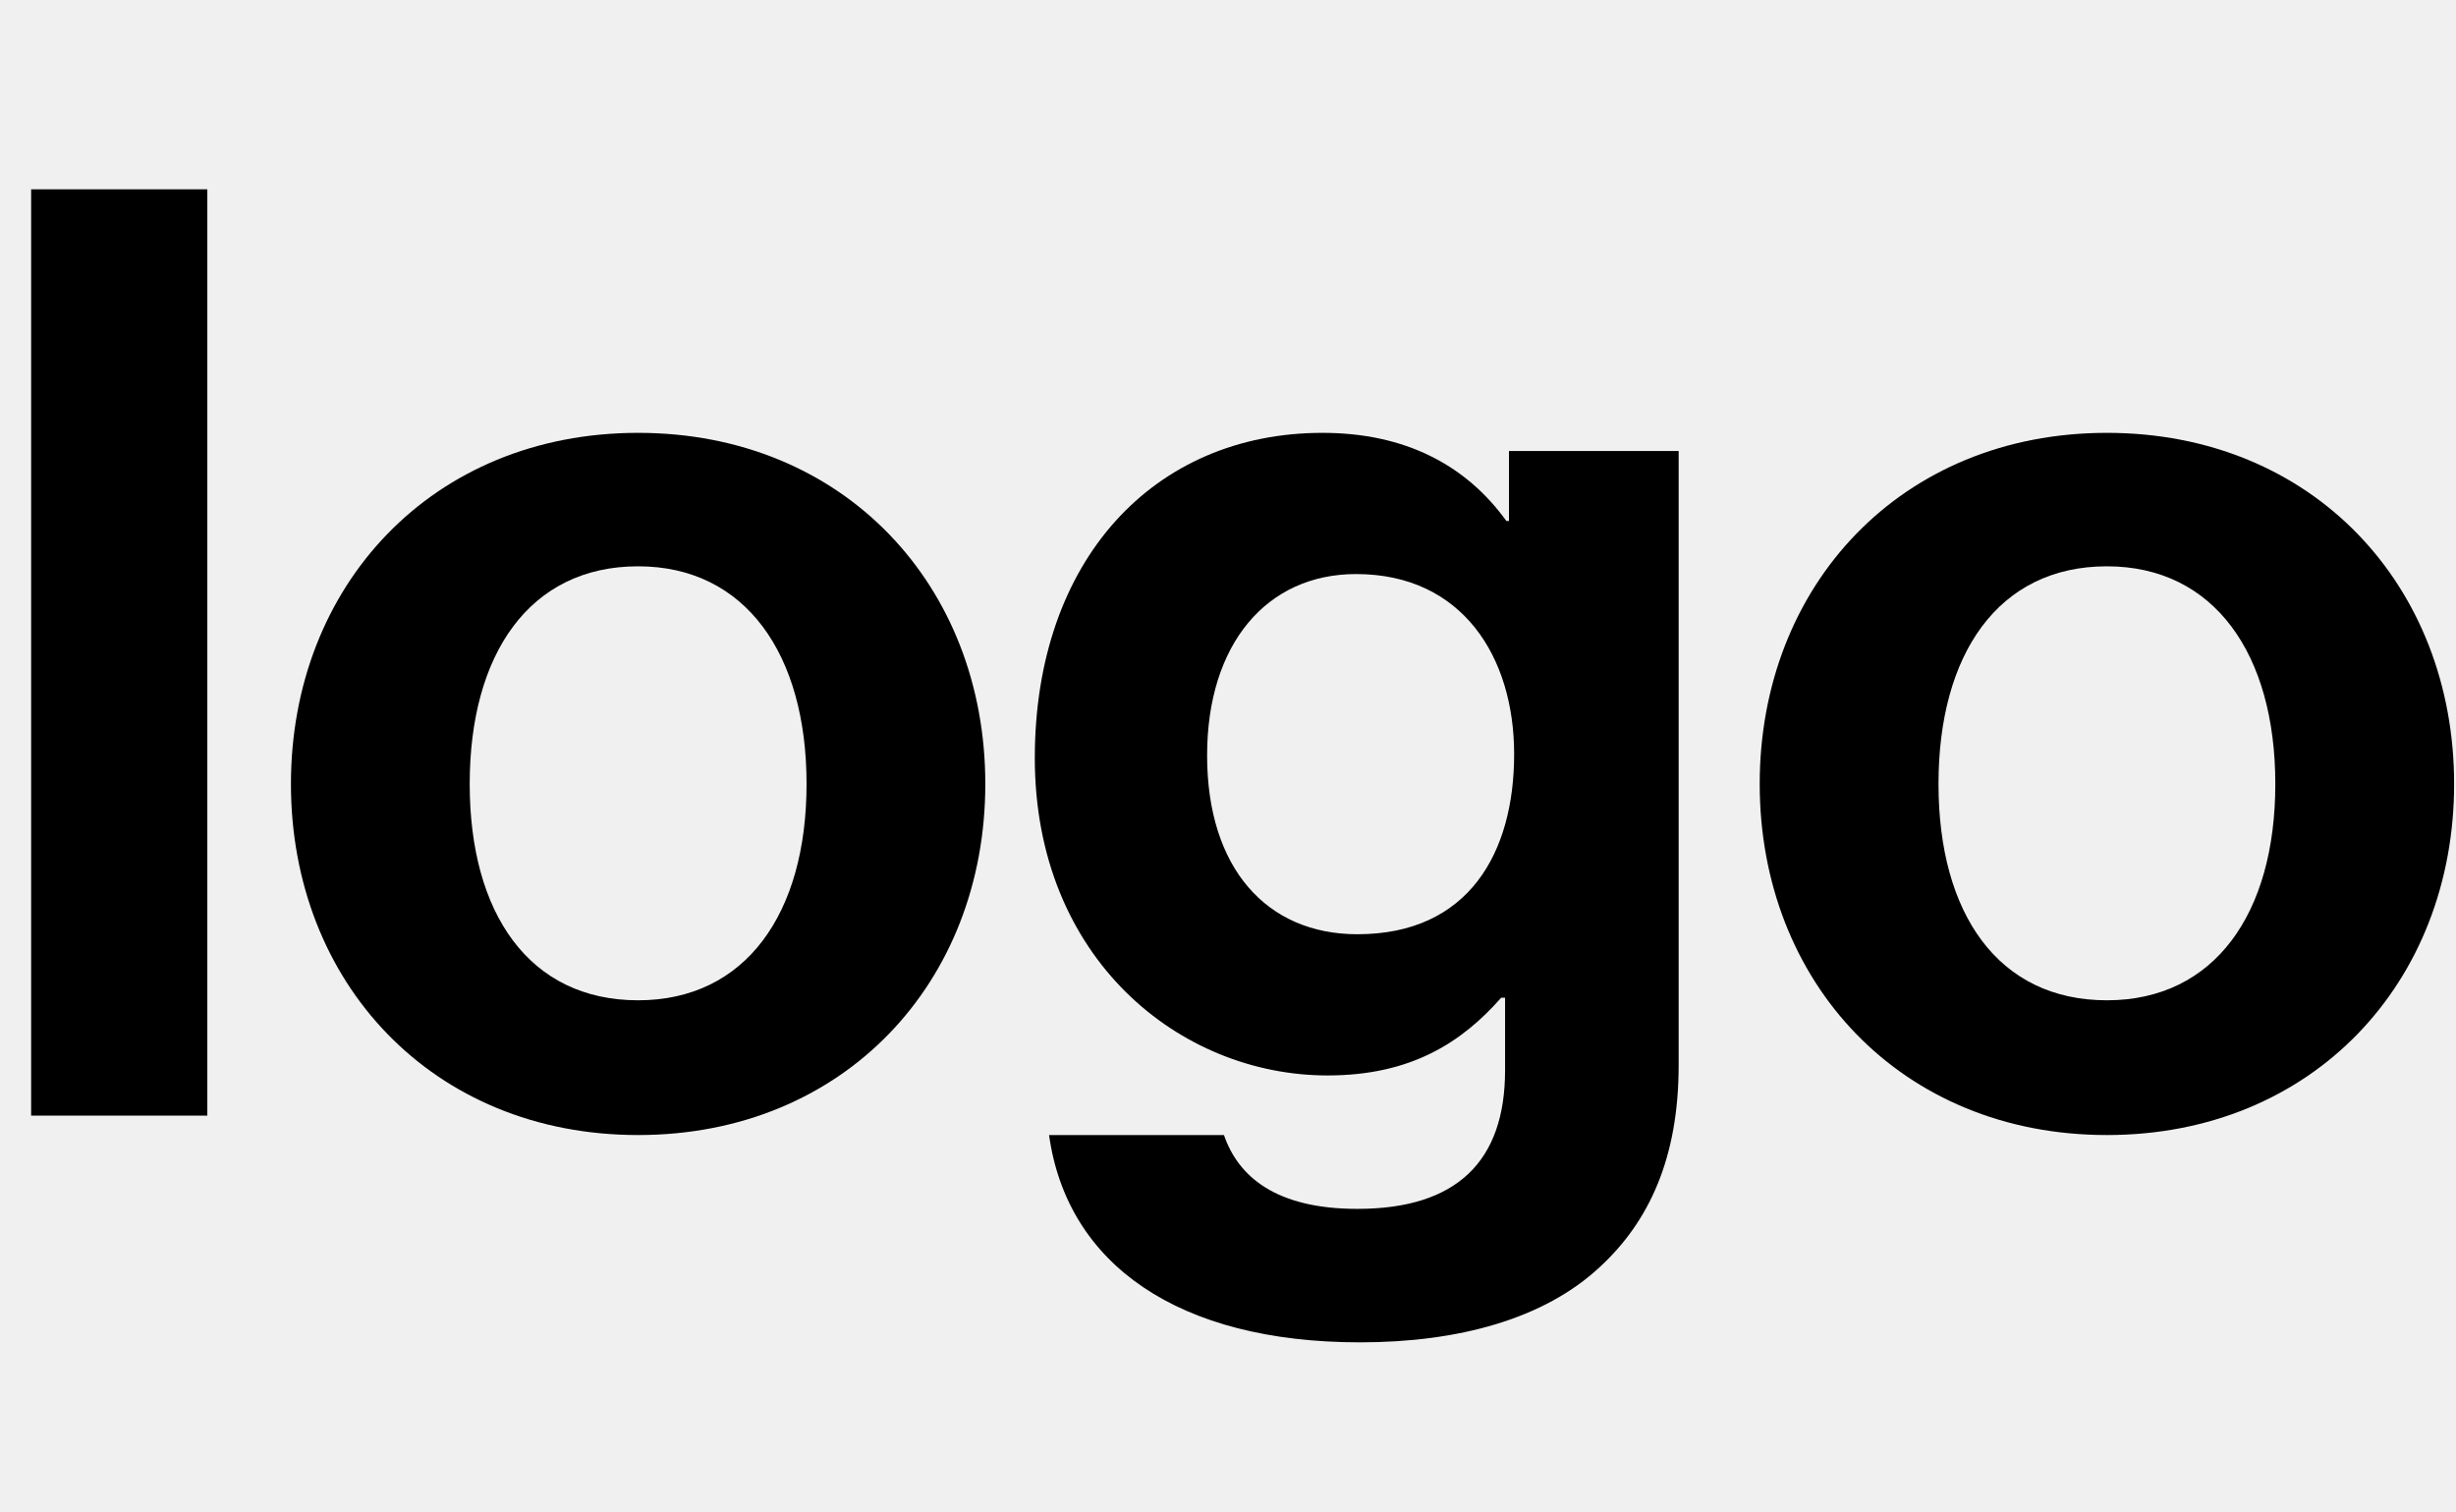
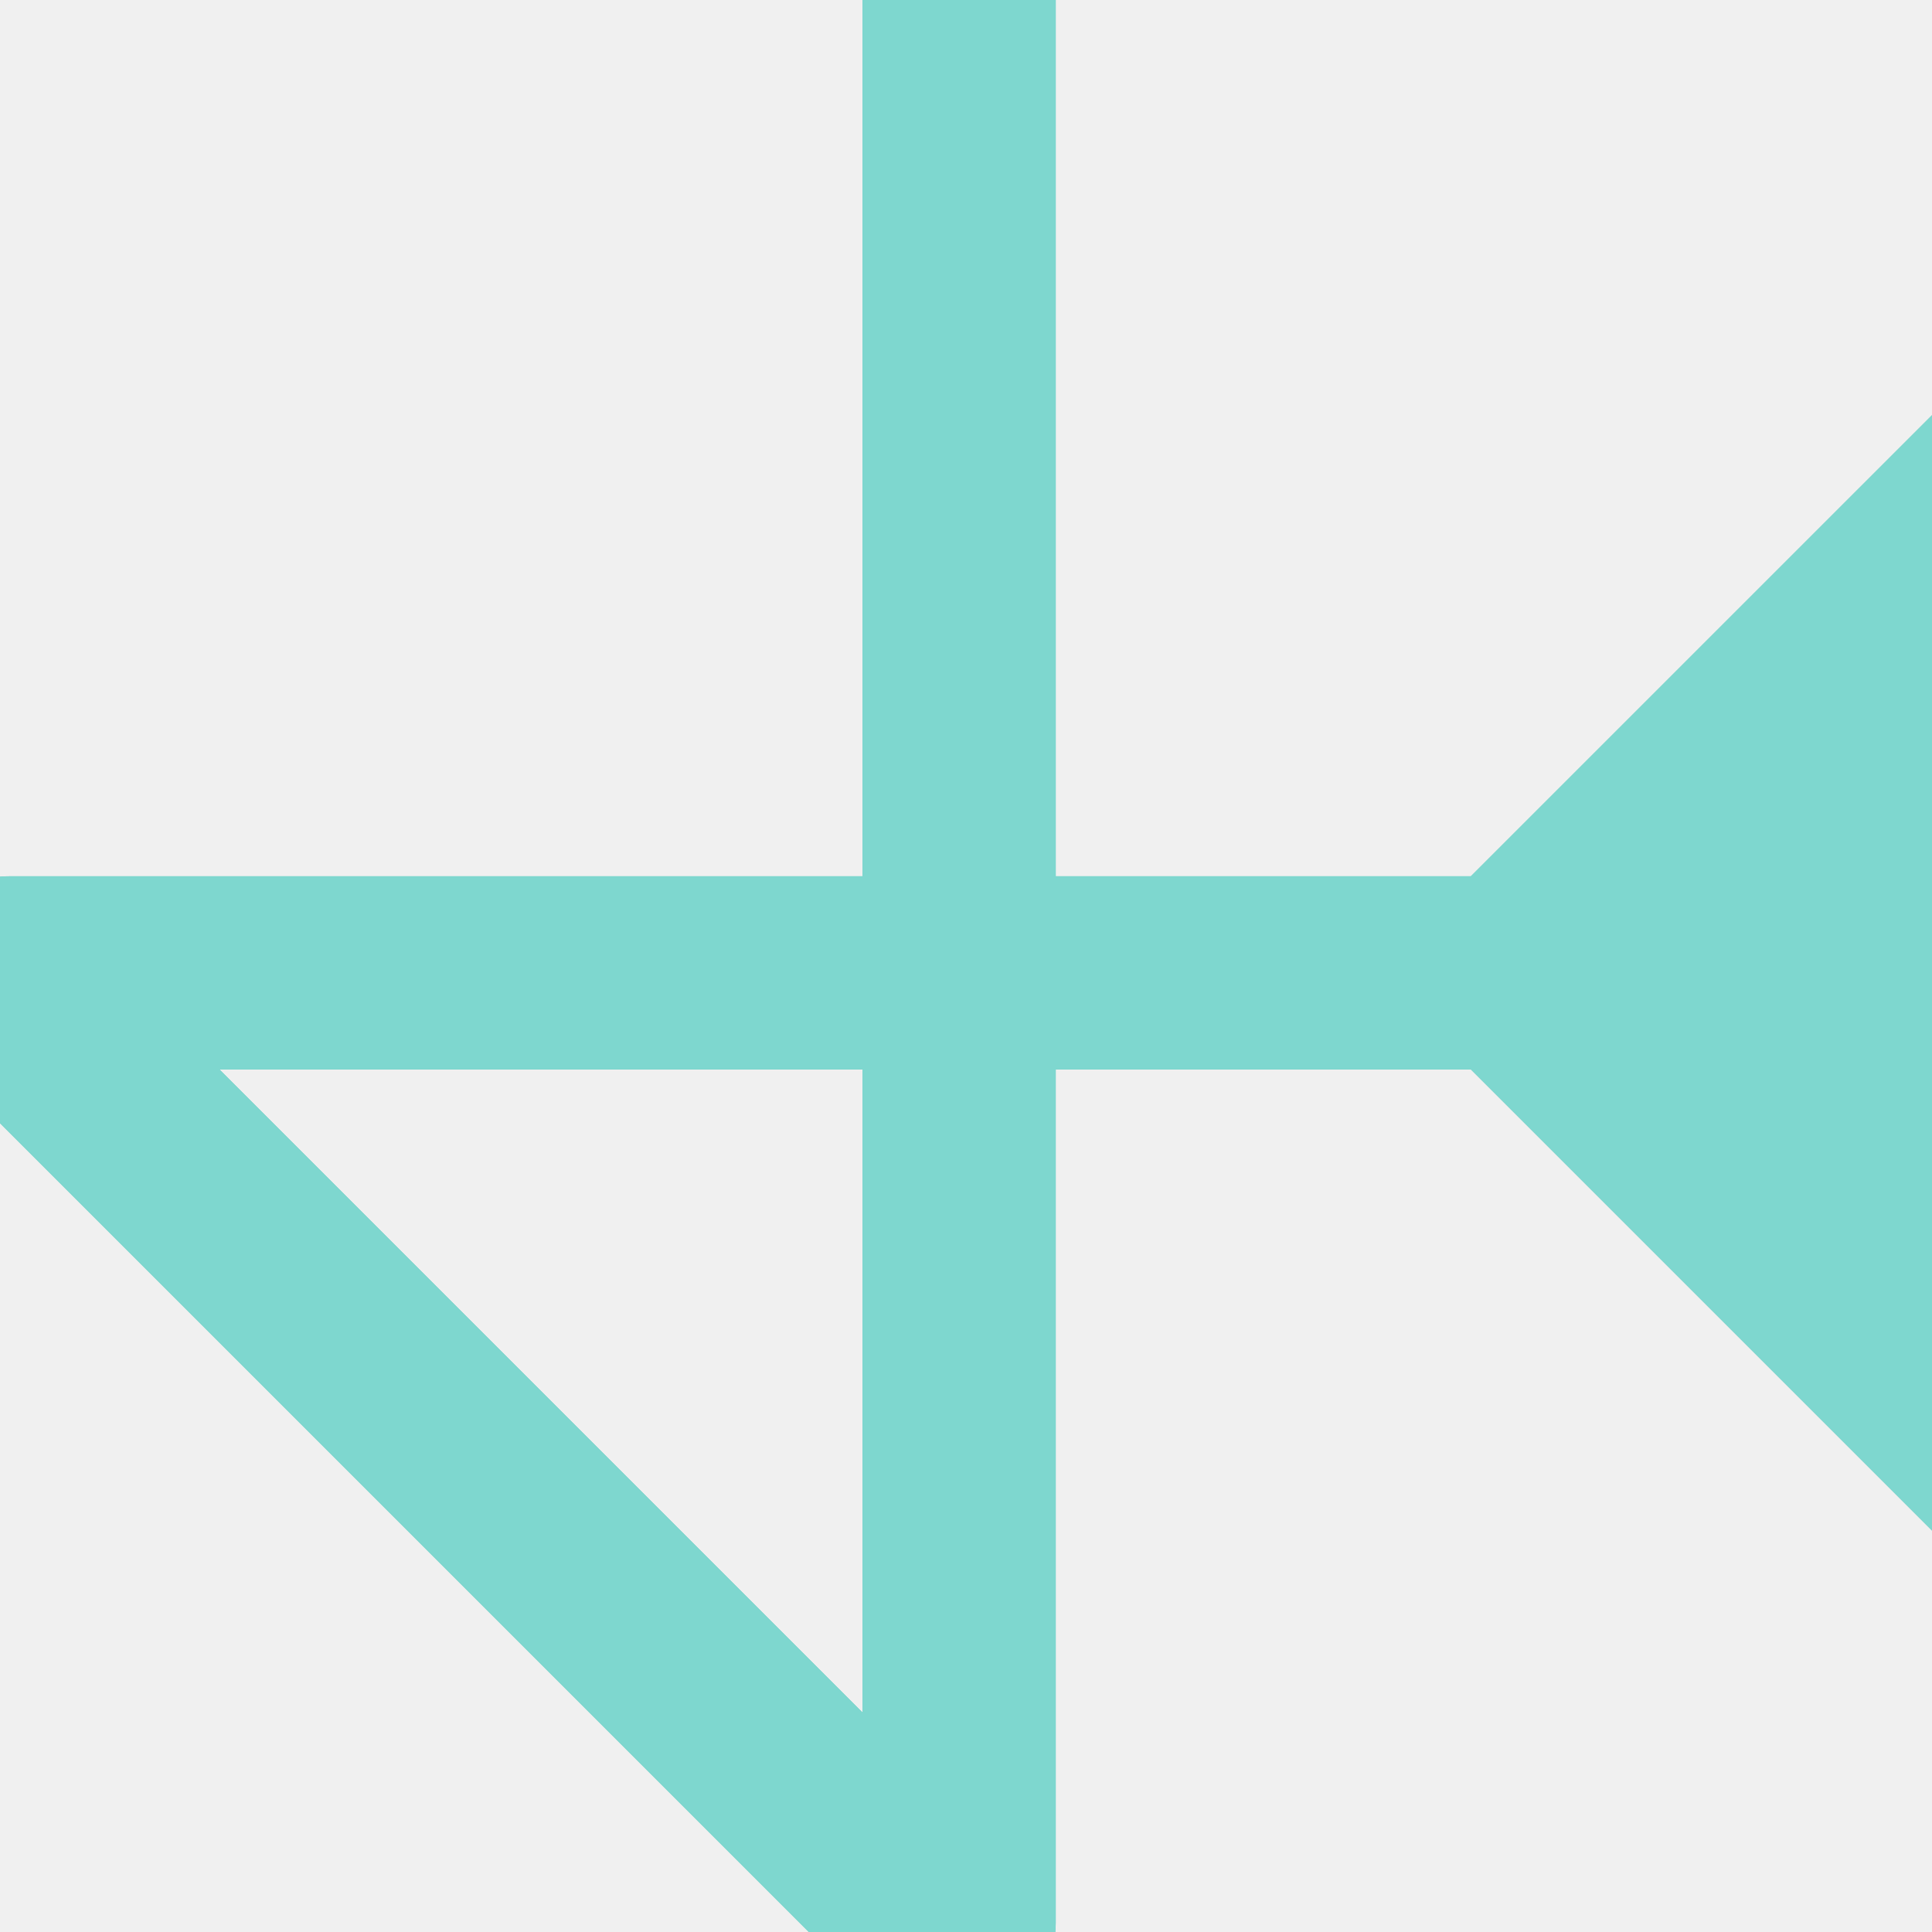
- <svg xmlns="http://www.w3.org/2000/svg" width="65" height="40" viewBox="0 0 65 40" fill="#000">
-   <path d="M0.824 29.524H5.487V5.01H0.824V29.524Z" />
-   <path d="M16.888 30.038C22.34 30.038 26.077 25.992 26.077 20.747C26.077 15.501 22.34 11.455 16.888 11.455C11.437 11.455 7.7 15.501 7.7 20.747C7.7 25.992 11.437 30.038 16.888 30.038ZM16.888 26.472C14.008 26.472 12.431 24.175 12.431 20.747C12.431 17.318 14.008 14.987 16.888 14.987C19.734 14.987 21.346 17.318 21.346 20.747C21.346 24.175 19.734 26.472 16.888 26.472Z" />
-   <path d="M35.993 35.524C38.599 35.524 40.862 34.907 42.336 33.535C43.639 32.335 44.427 30.655 44.427 28.187V11.935H39.936V13.787H39.867C38.804 12.312 37.193 11.455 34.999 11.455C30.542 11.455 27.387 14.815 27.387 20.061C27.387 25.375 31.227 28.461 35.136 28.461C37.364 28.461 38.702 27.57 39.73 26.404H39.833V28.324C39.833 30.724 38.564 31.992 35.924 31.992C33.764 31.992 32.77 31.135 32.393 30.038H27.764C28.244 33.467 31.193 35.524 35.993 35.524ZM35.924 24.724C33.524 24.724 31.947 22.975 31.947 19.992C31.947 17.044 33.524 15.192 35.89 15.192C38.702 15.192 40.073 17.387 40.073 19.958C40.073 22.564 38.873 24.724 35.924 24.724Z" />
-   <path d="M55.761 30.038C61.212 30.038 64.95 25.992 64.95 20.747C64.95 15.501 61.212 11.455 55.761 11.455C50.31 11.455 46.572 15.501 46.572 20.747C46.572 25.992 50.31 30.038 55.761 30.038ZM55.761 26.472C52.881 26.472 51.304 24.175 51.304 20.747C51.304 17.318 52.881 14.987 55.761 14.987C58.607 14.987 60.218 17.318 60.218 20.747C60.218 24.175 58.607 26.472 55.761 26.472Z" />
+ <svg xmlns="http://www.w3.org/2000/svg" width="60" height="60" viewBox="0 0 60 60" fill="none">
+   <g clip-path="url(#clip0_236_1982)">
+     <path d="M32.787 0V-3H26.787V0H32.787ZM0.089 30.729L-2.032 32.85L-2.032 32.85L0.089 30.729ZM29.271 59.911L27.15 62.032L27.15 62.032L29.271 59.911ZM77.32 30.213L60 12.893L42.679 30.213L60 47.534L77.32 30.213ZM26.787 0V30.213H32.787V0H26.787ZM26.787 30.213V59.697H32.787V30.213H26.787ZM-2.032 32.85L27.15 62.032L31.392 57.79L2.21 28.608L-2.032 32.85ZM0.303 33.213H29.787V27.213H0.303V33.213ZM29.787 33.213H60V27.213H29.787V33.213ZM2.21 28.608C3.91 30.307 2.706 33.213 0.303 33.213V27.213C-2.639 27.213 -4.112 30.77 -2.032 32.85L2.21 28.608ZM26.787 59.697C26.787 57.294 29.693 56.09 31.392 57.79L27.15 62.032C29.23 64.112 32.787 62.639 32.787 59.697H26.787Z" fill="#6BC7BF" />
+     <path d="M32.787 0V-3H26.787V0H32.787ZM0.089 30.729L-2.032 32.85L-2.032 32.85L0.089 30.729ZM29.271 59.911L27.15 62.032L27.15 62.032L29.271 59.911ZM77.32 30.213L60 12.893L42.679 30.213L60 47.534L77.32 30.213ZM26.787 0V30.213H32.787V0H26.787ZM26.787 30.213V59.697H32.787V30.213H26.787ZM-2.032 32.85L27.15 62.032L31.392 57.79L2.21 28.608L-2.032 32.85ZM0.303 33.213H29.787V27.213H0.303V33.213ZM29.787 33.213H60V27.213H29.787V33.213ZM2.21 28.608C3.91 30.307 2.706 33.213 0.303 33.213V27.213C-2.639 27.213 -4.112 30.77 -2.032 32.85L2.21 28.608ZM26.787 59.697C26.787 57.294 29.693 56.09 31.392 57.79L27.15 62.032C29.23 64.112 32.787 62.639 32.787 59.697H26.787Z" fill="#7ED7CF" />
+   </g>
+   <defs>
+     <clipPath id="clip0_236_1982">
+       <rect width="60" height="60" fill="white" />
+     </clipPath>
+   </defs>
</svg>
